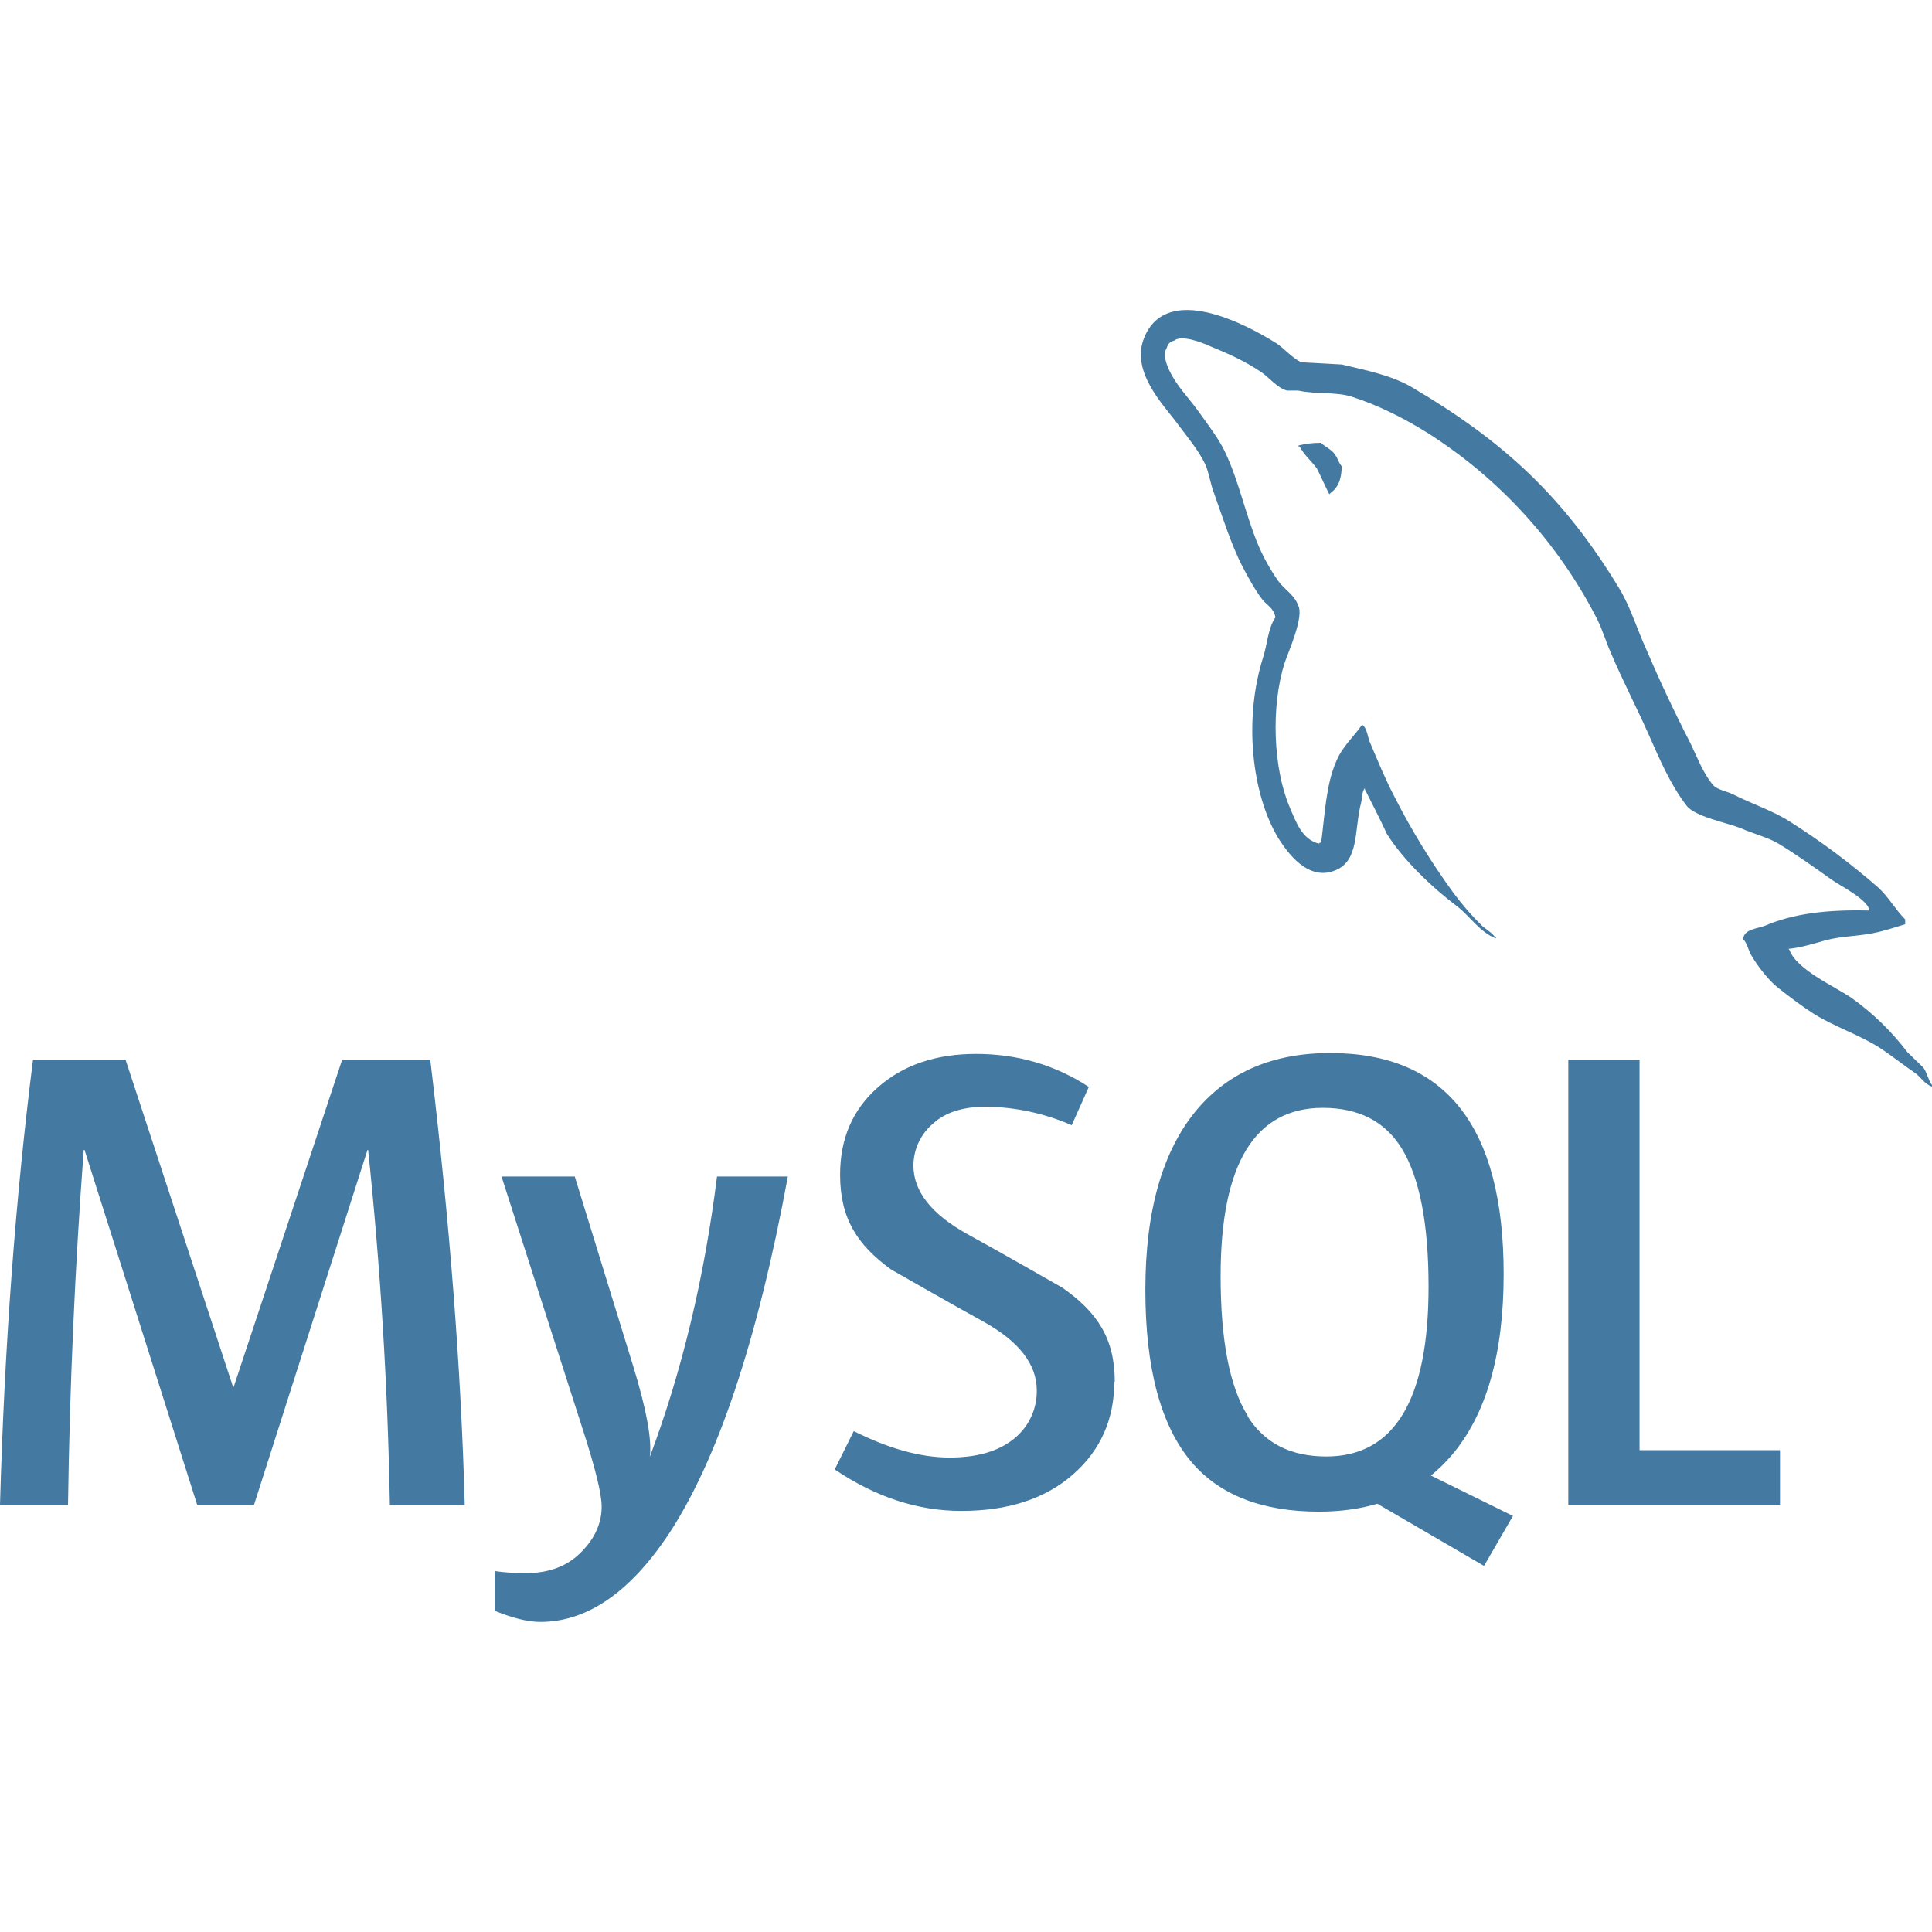
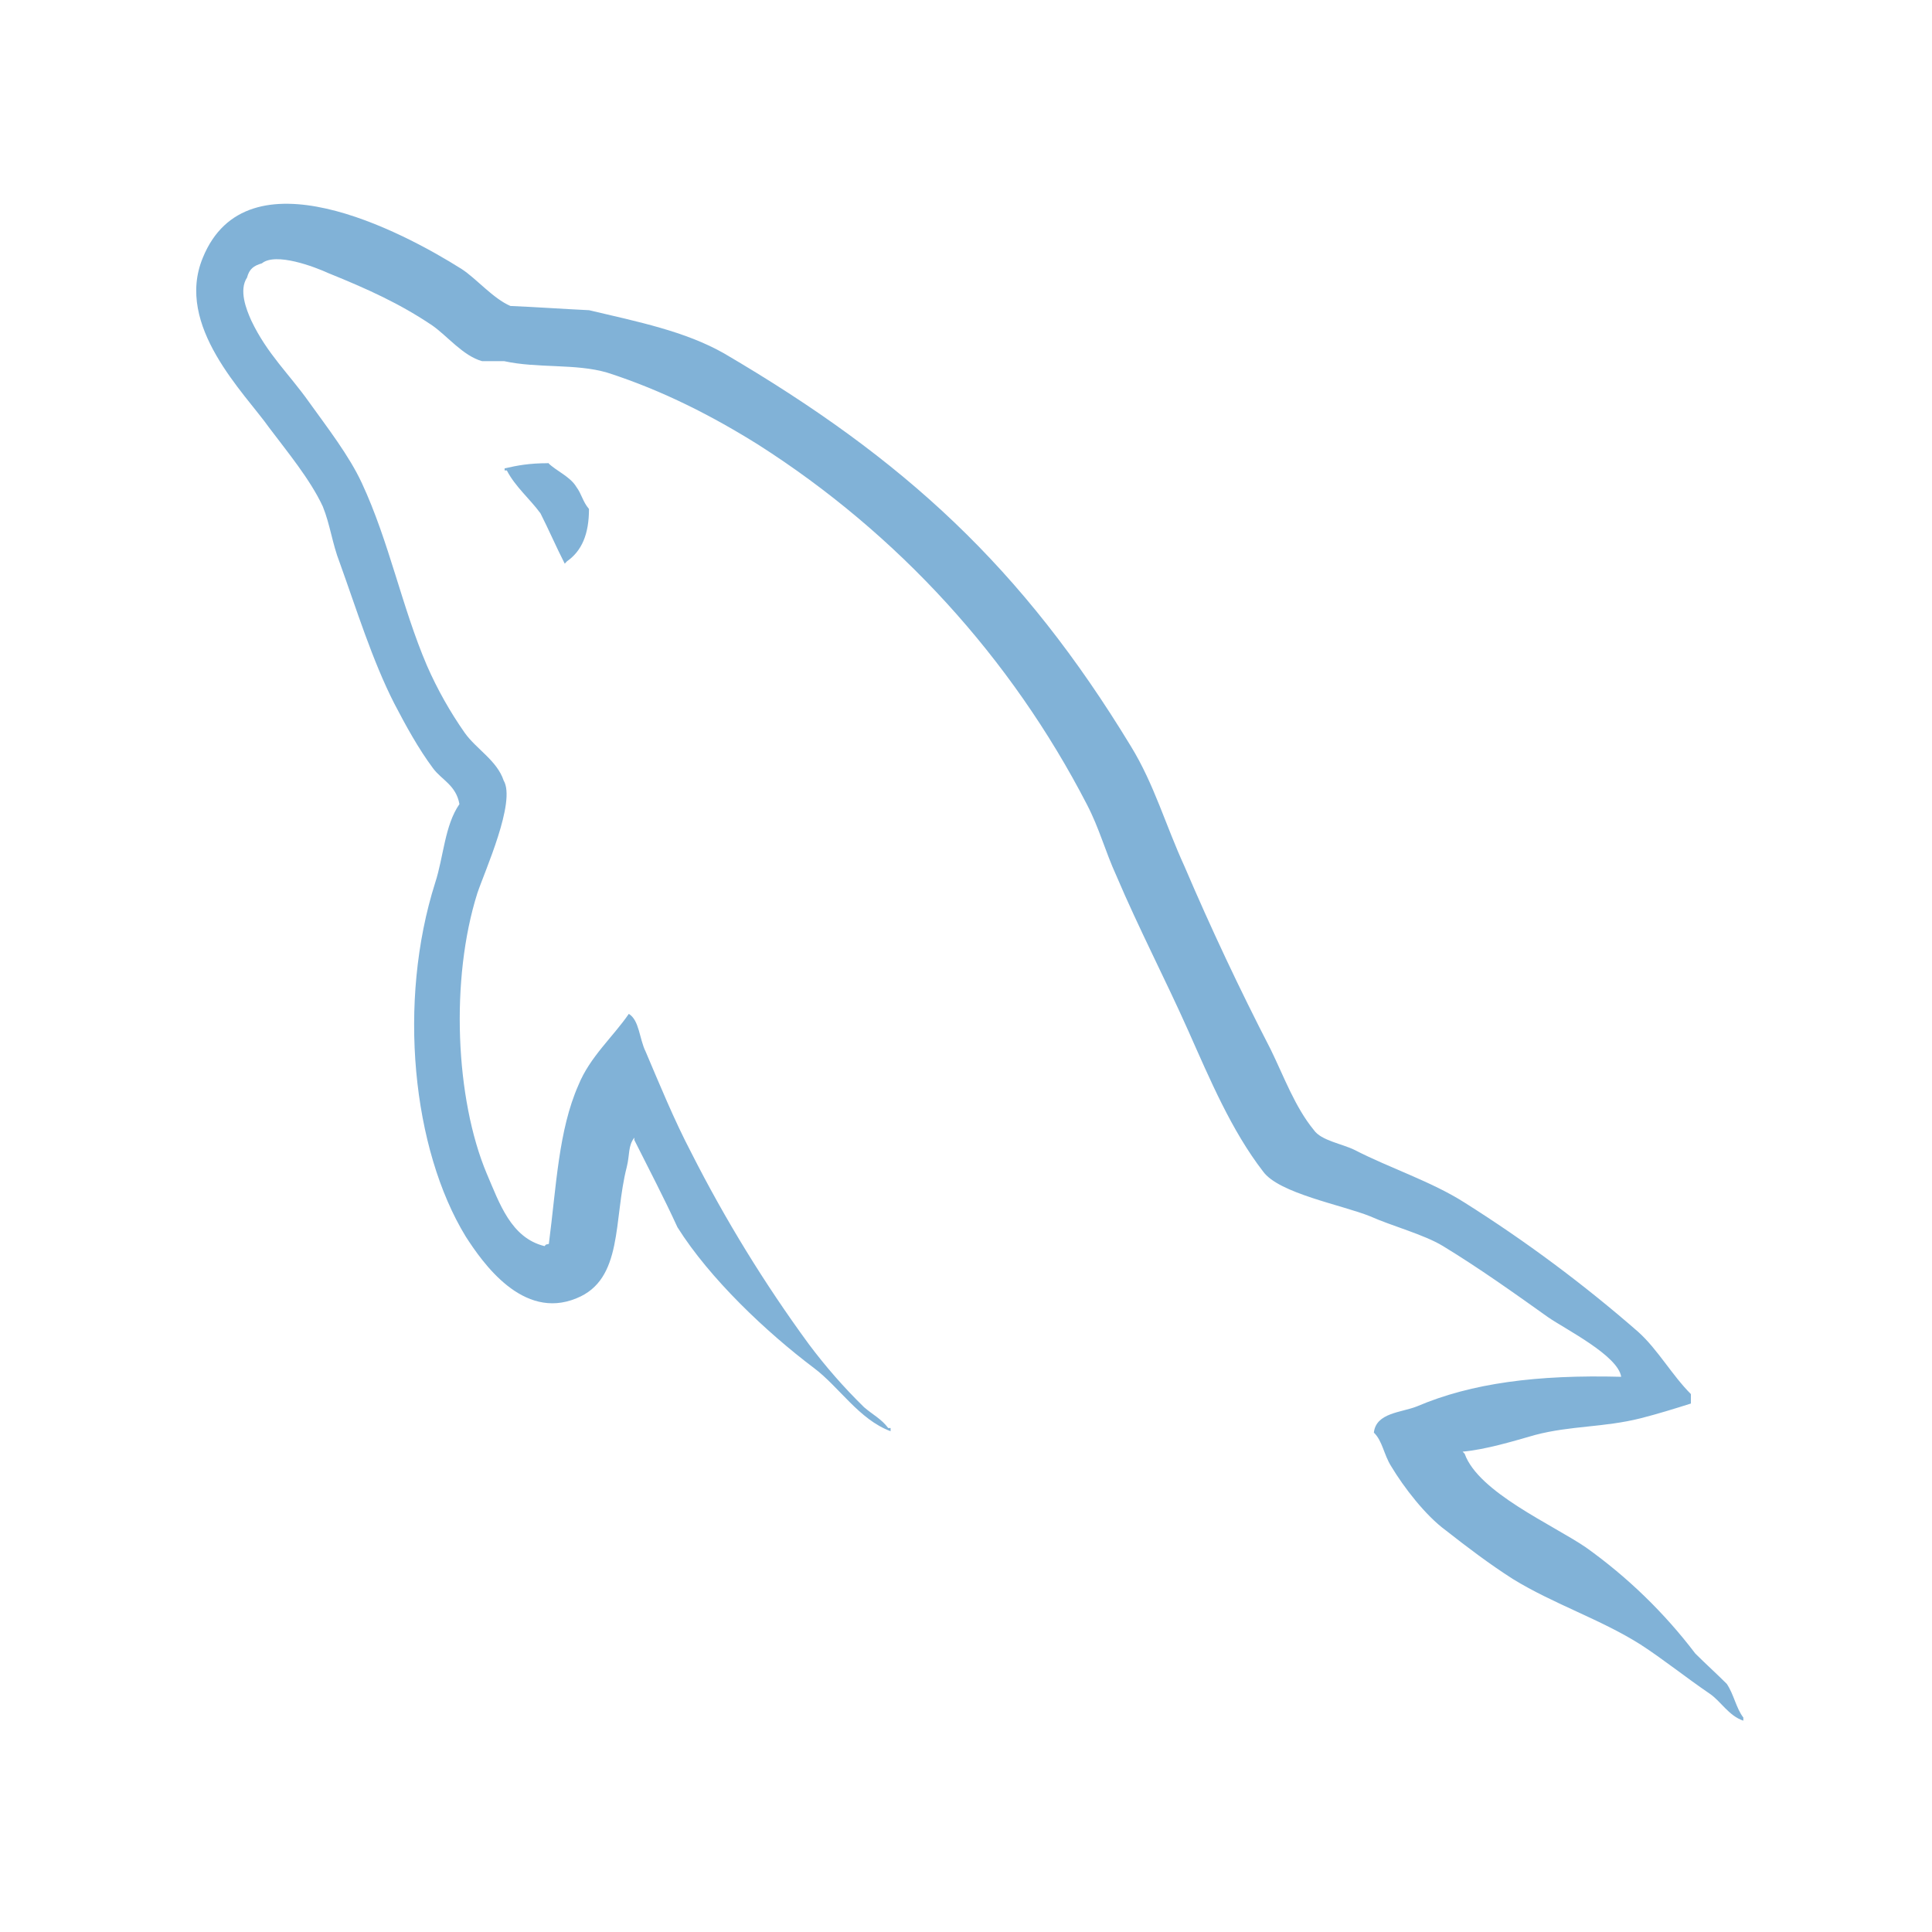
- <svg xmlns="http://www.w3.org/2000/svg" role="img" viewBox="0 0 24 24" fill="#4479A1">
-   <path d="M16.405 5.501c-.115 0-.193.014-.274.033v.013h.014c.054.104.146.18.214.273.054.107.1.214.154.32l.014-.015c.094-.066.14-.172.14-.333-.04-.047-.046-.094-.08-.14-.04-.067-.126-.1-.18-.153zM5.77 18.695h-.927a50.854 50.854 0 00-.27-4.41h-.008l-1.41 4.41H2.45l-1.4-4.41h-.01a72.892 72.892 0 00-.195 4.41H0c.055-1.966.192-3.81.41-5.53h1.15l1.335 4.064h.008l1.347-4.064h1.095c.242 2.015.384 3.86.428 5.53zm4.017-4.08c-.378 2.045-.876 3.533-1.492 4.46-.482.716-1.01 1.073-1.583 1.073-.153 0-.34-.046-.566-.138v-.494c.11.017.24.026.386.026.268 0 .483-.075.647-.222.197-.18.295-.382.295-.605 0-.155-.077-.47-.23-.944L6.23 14.615h.91l.727 2.36c.164.536.233.91.205 1.123.4-1.064.678-2.227.835-3.483zm12.325 4.08h-2.63v-5.53h.885v4.85h1.745zm-3.32.135l-1.016-.5c.09-.076.177-.158.255-.25.433-.506.648-1.258.648-2.253 0-1.83-.718-2.746-2.155-2.746-.704 0-1.254.232-1.65.697-.43.508-.646 1.256-.646 2.245 0 .972.19 1.686.574 2.14.35.41.877.615 1.583.615.264 0 .506-.033.725-.098l1.325.772.36-.622zM15.5 17.588c-.225-.36-.337-.94-.337-1.736 0-1.393.424-2.09 1.27-2.09.443 0 .77.167.977.5.224.362.336.936.336 1.723 0 1.404-.424 2.108-1.27 2.108-.445 0-.77-.167-.978-.5zm-1.658-.425c0 .47-.172.856-.516 1.156-.344.3-.803.45-1.384.45-.543 0-1.064-.172-1.573-.515l.237-.476c.438.22.833.328 1.19.328.332 0 .593-.073.783-.22a.754.754 0 00.3-.615c0-.33-.23-.61-.648-.845-.388-.213-1.163-.657-1.163-.657-.422-.307-.632-.636-.632-1.177 0-.45.157-.81.47-1.085.315-.278.72-.415 1.22-.415.512 0 .98.136 1.4.41l-.213.476a2.726 2.726 0 00-1.064-.23c-.283 0-.502.068-.654.206a.685.685 0 00-.248.524c0 .328.234.61.666.85.393.215 1.187.67 1.187.67.433.305.648.63.648 1.168zm9.382-5.852c-.535-.014-.95.04-1.297.188-.1.04-.26.04-.274.167.055.053.063.14.11.214.08.134.218.313.346.407.14.11.28.216.427.31.26.16.555.255.81.416.145.094.293.213.44.313.073.05.12.14.214.172v-.02c-.046-.06-.06-.147-.105-.214-.067-.067-.134-.127-.2-.193a3.223 3.223 0 00-.695-.675c-.214-.146-.682-.35-.77-.595l-.013-.014c.146-.013.32-.066.46-.106.227-.06.435-.047.67-.106.106-.027.213-.06.32-.094v-.06c-.12-.12-.21-.283-.334-.395a8.867 8.867 0 00-1.104-.823c-.21-.134-.476-.22-.697-.334-.08-.04-.214-.06-.26-.127-.12-.146-.19-.34-.275-.514a17.69 17.69 0 01-.547-1.163c-.12-.262-.193-.523-.34-.763-.69-1.137-1.437-1.826-2.586-2.5-.247-.14-.543-.2-.856-.274-.167-.008-.334-.02-.5-.027-.11-.047-.216-.174-.31-.235-.38-.24-1.364-.76-1.644-.072-.18.434.267.862.422 1.082.115.153.26.328.34.5.047.116.06.235.107.356.106.294.207.622.347.897.073.14.153.287.247.413.054.073.146.107.167.227-.094.136-.1.334-.154.5-.24.757-.146 1.693.194 2.25.107.166.362.534.703.393.3-.12.234-.5.32-.835.02-.08.007-.133.048-.187v.015c.094.188.188.367.274.555.206.328.566.668.867.895.16.12.287.328.487.402v-.02h-.015c-.043-.058-.1-.086-.154-.133a3.445 3.445 0 01-.35-.4 8.76 8.76 0 01-.747-1.218c-.11-.21-.202-.436-.29-.643-.04-.08-.04-.2-.107-.24-.1.146-.247.273-.32.453-.127.288-.14.642-.188 1.01-.027.007-.014 0-.027.014-.214-.052-.287-.274-.367-.46-.2-.475-.233-1.238-.06-1.785.047-.14.247-.582.167-.716-.042-.127-.174-.2-.247-.303a2.478 2.478 0 01-.24-.427c-.16-.374-.24-.788-.414-1.162-.08-.173-.22-.354-.334-.513-.127-.18-.267-.307-.368-.52-.033-.073-.08-.194-.027-.274.014-.054.042-.075.094-.09.088-.072.335.022.422.062.247.1.455.194.662.334.094.066.195.193.315.226h.14c.214.047.455.014.655.073.355.114.675.28.962.46a5.953 5.953 0 012.085 2.286c.08.154.115.295.188.455.14.33.313.663.455.982.14.315.275.636.476.897.1.14.502.213.682.286.133.06.34.115.46.188.23.14.454.3.67.454.11.076.443.243.463.378z" />
+ <svg xmlns="http://www.w3.org/2000/svg" width="256" height="256" viewBox="0 0 256 256" fill="none">
+   <path d="M72.578 61.377C70.179 61.377 68.552 61.669 66.863 62.065V62.336H67.155C68.281 64.503 70.2 66.086 71.618 68.024C72.745 70.253 73.704 72.483 74.831 74.691L75.123 74.379C77.083 73.004 78.043 70.795 78.043 67.441C77.209 66.461 77.083 65.482 76.374 64.524C75.54 63.128 73.746 62.44 72.62 61.336L72.578 61.377ZM214.814 182.432C203.654 182.141 194.998 183.266 187.76 186.35C185.674 187.183 182.337 187.183 182.045 189.829C183.192 190.933 183.359 192.746 184.339 194.288C186.008 197.08 188.886 200.809 191.556 202.768C194.476 205.06 197.397 207.269 200.463 209.227C205.886 212.561 212.039 214.54 217.358 217.895C220.383 219.853 223.47 222.333 226.536 224.416C228.059 225.458 229.039 227.333 231 228V227.583C230.04 226.333 229.749 224.52 228.81 223.124C227.412 221.728 226.015 220.478 224.638 219.103C220.543 213.712 215.655 208.971 210.141 205.039C205.678 201.997 195.916 197.747 194.08 192.642L193.809 192.35C196.854 192.079 200.484 190.975 203.404 190.142C208.139 188.892 212.477 189.162 217.379 187.933C219.59 187.37 221.822 186.683 224.054 185.975V184.724C221.551 182.224 219.674 178.828 217.087 176.494C209.868 170.191 202.169 164.458 194.059 159.347C189.679 156.555 184.13 154.763 179.521 152.387C177.852 151.554 175.057 151.137 174.097 149.741C171.594 146.699 170.134 142.657 168.361 139.032C164.265 131.095 160.46 123.013 156.951 114.8C154.448 109.341 152.926 103.903 149.859 98.902C135.467 75.212 119.885 60.856 95.919 46.813C90.767 43.896 84.593 42.646 78.064 41.104C74.58 40.938 71.097 40.688 67.634 40.542C65.34 39.562 63.129 36.916 61.168 35.645C53.242 30.645 32.717 19.81 26.877 34.145C23.122 43.188 32.446 52.105 35.679 56.689C38.078 59.877 41.102 63.523 42.771 67.107C43.751 69.524 44.022 72.004 45.003 74.525C47.214 80.65 49.321 87.484 52.241 93.214C53.763 96.131 55.432 99.194 57.393 101.819C58.519 103.34 60.438 104.049 60.876 106.549C58.916 109.383 58.79 113.508 57.664 116.967C52.658 132.739 54.619 152.242 61.711 163.847C63.942 167.306 69.261 174.973 76.374 172.035C82.632 169.535 81.255 161.618 83.049 154.638C83.466 152.971 83.195 151.867 84.05 150.741V151.054C86.011 154.971 87.972 158.701 89.766 162.618C94.062 169.452 101.572 176.536 107.85 181.266C111.187 183.766 113.836 188.1 118.008 189.642V189.225H117.695C116.798 188.016 115.609 187.433 114.483 186.454C111.838 183.868 109.398 181.081 107.182 178.119C101.306 170.098 96.094 161.611 91.601 152.742C89.307 148.366 87.388 143.657 85.552 139.344C84.718 137.678 84.718 135.177 83.32 134.344C81.234 137.386 78.168 140.032 76.645 143.782C73.996 149.783 73.725 157.159 72.724 164.826C72.161 164.972 72.432 164.826 72.161 165.118C67.697 164.035 66.174 159.409 64.506 155.534C60.334 145.637 59.646 129.739 63.254 118.342C64.234 115.425 68.406 106.216 66.737 103.424C65.862 100.778 63.108 99.257 61.585 97.111C59.627 94.317 57.95 91.337 56.579 88.214C53.242 80.421 51.573 71.795 47.944 64.003C46.275 60.398 43.355 56.627 40.977 53.314C38.328 49.564 35.408 46.917 33.301 42.48C32.613 40.959 31.632 38.437 32.738 36.77C33.03 35.645 33.614 35.208 34.699 34.895C36.534 33.395 41.686 35.354 43.501 36.187C48.653 38.271 52.992 40.229 57.309 43.146C59.27 44.521 61.377 47.167 63.88 47.855H66.8C71.264 48.834 76.291 48.147 80.463 49.376C87.867 51.751 94.542 55.21 100.529 58.961C118.975 70.731 133.978 87.163 144.019 106.591C145.688 109.799 146.418 112.737 147.94 116.071C150.861 122.947 154.469 129.885 157.431 136.532C160.351 143.095 163.167 149.783 167.36 155.221C169.446 158.138 177.831 159.659 181.586 161.18C184.36 162.43 188.678 163.576 191.181 165.097C195.978 168.014 200.651 171.348 205.156 174.557C207.45 176.14 214.396 179.62 214.814 182.432Z" fill="#81B2D7" />
</svg>
